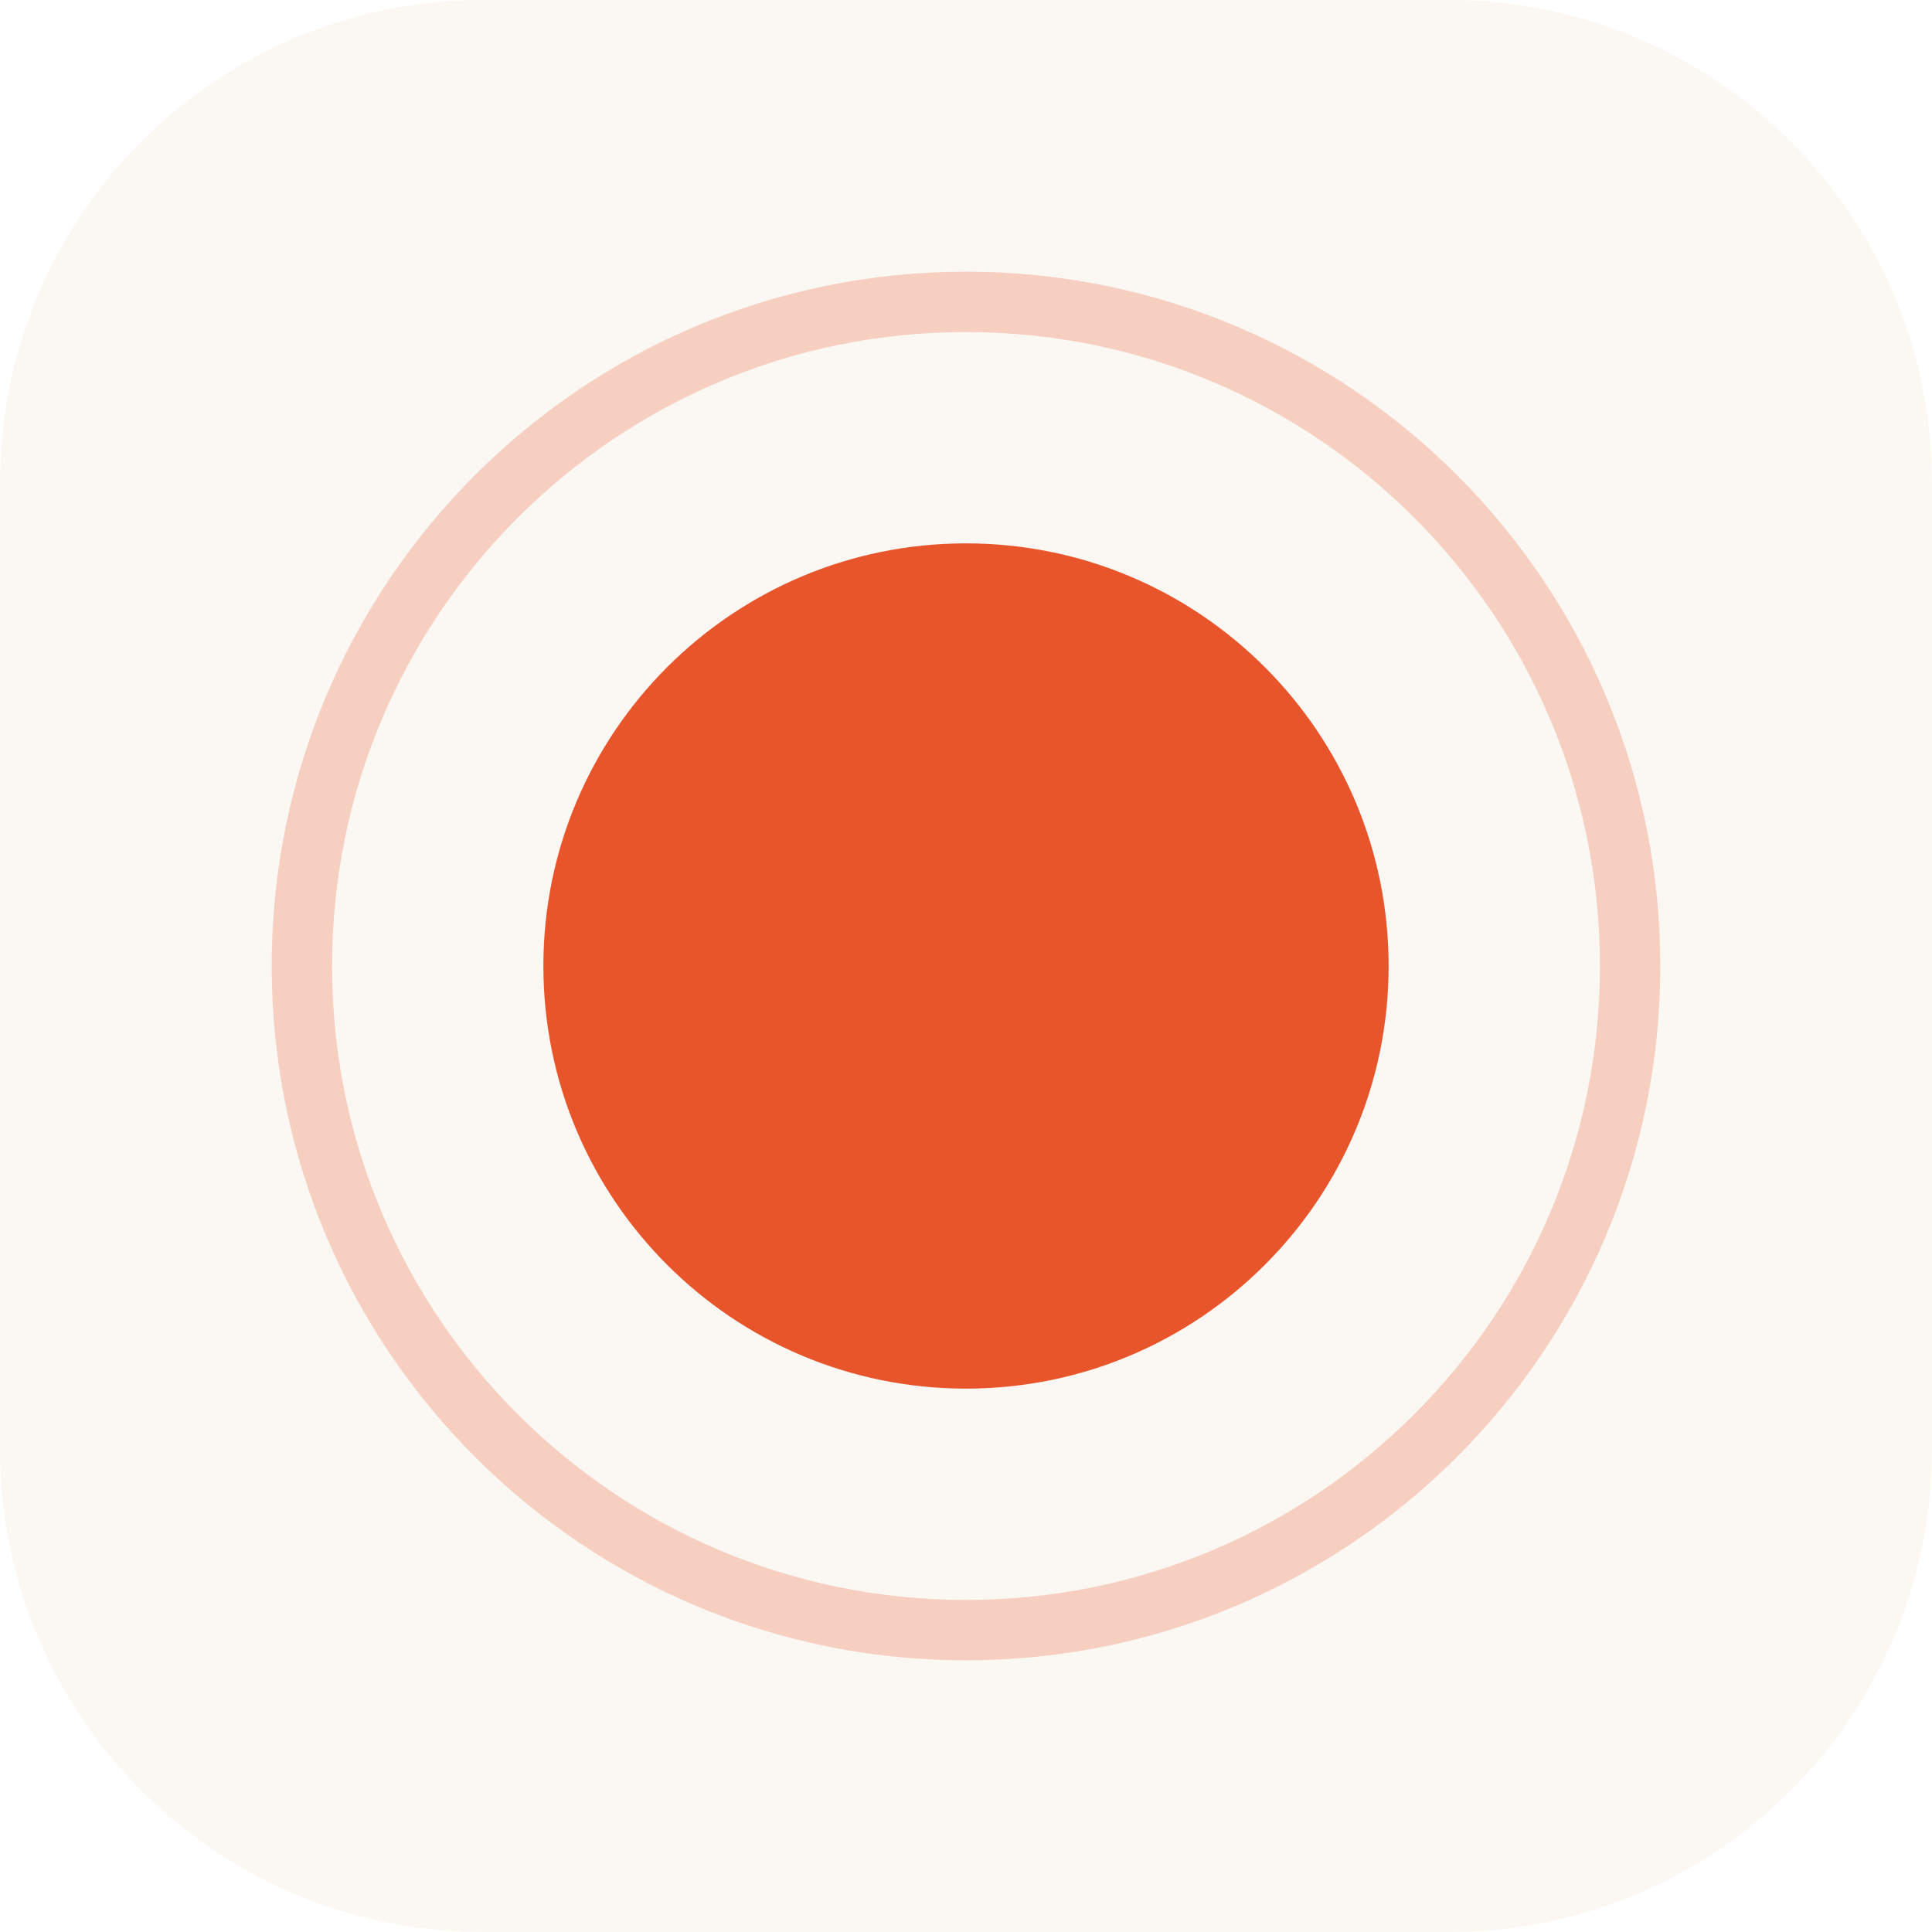
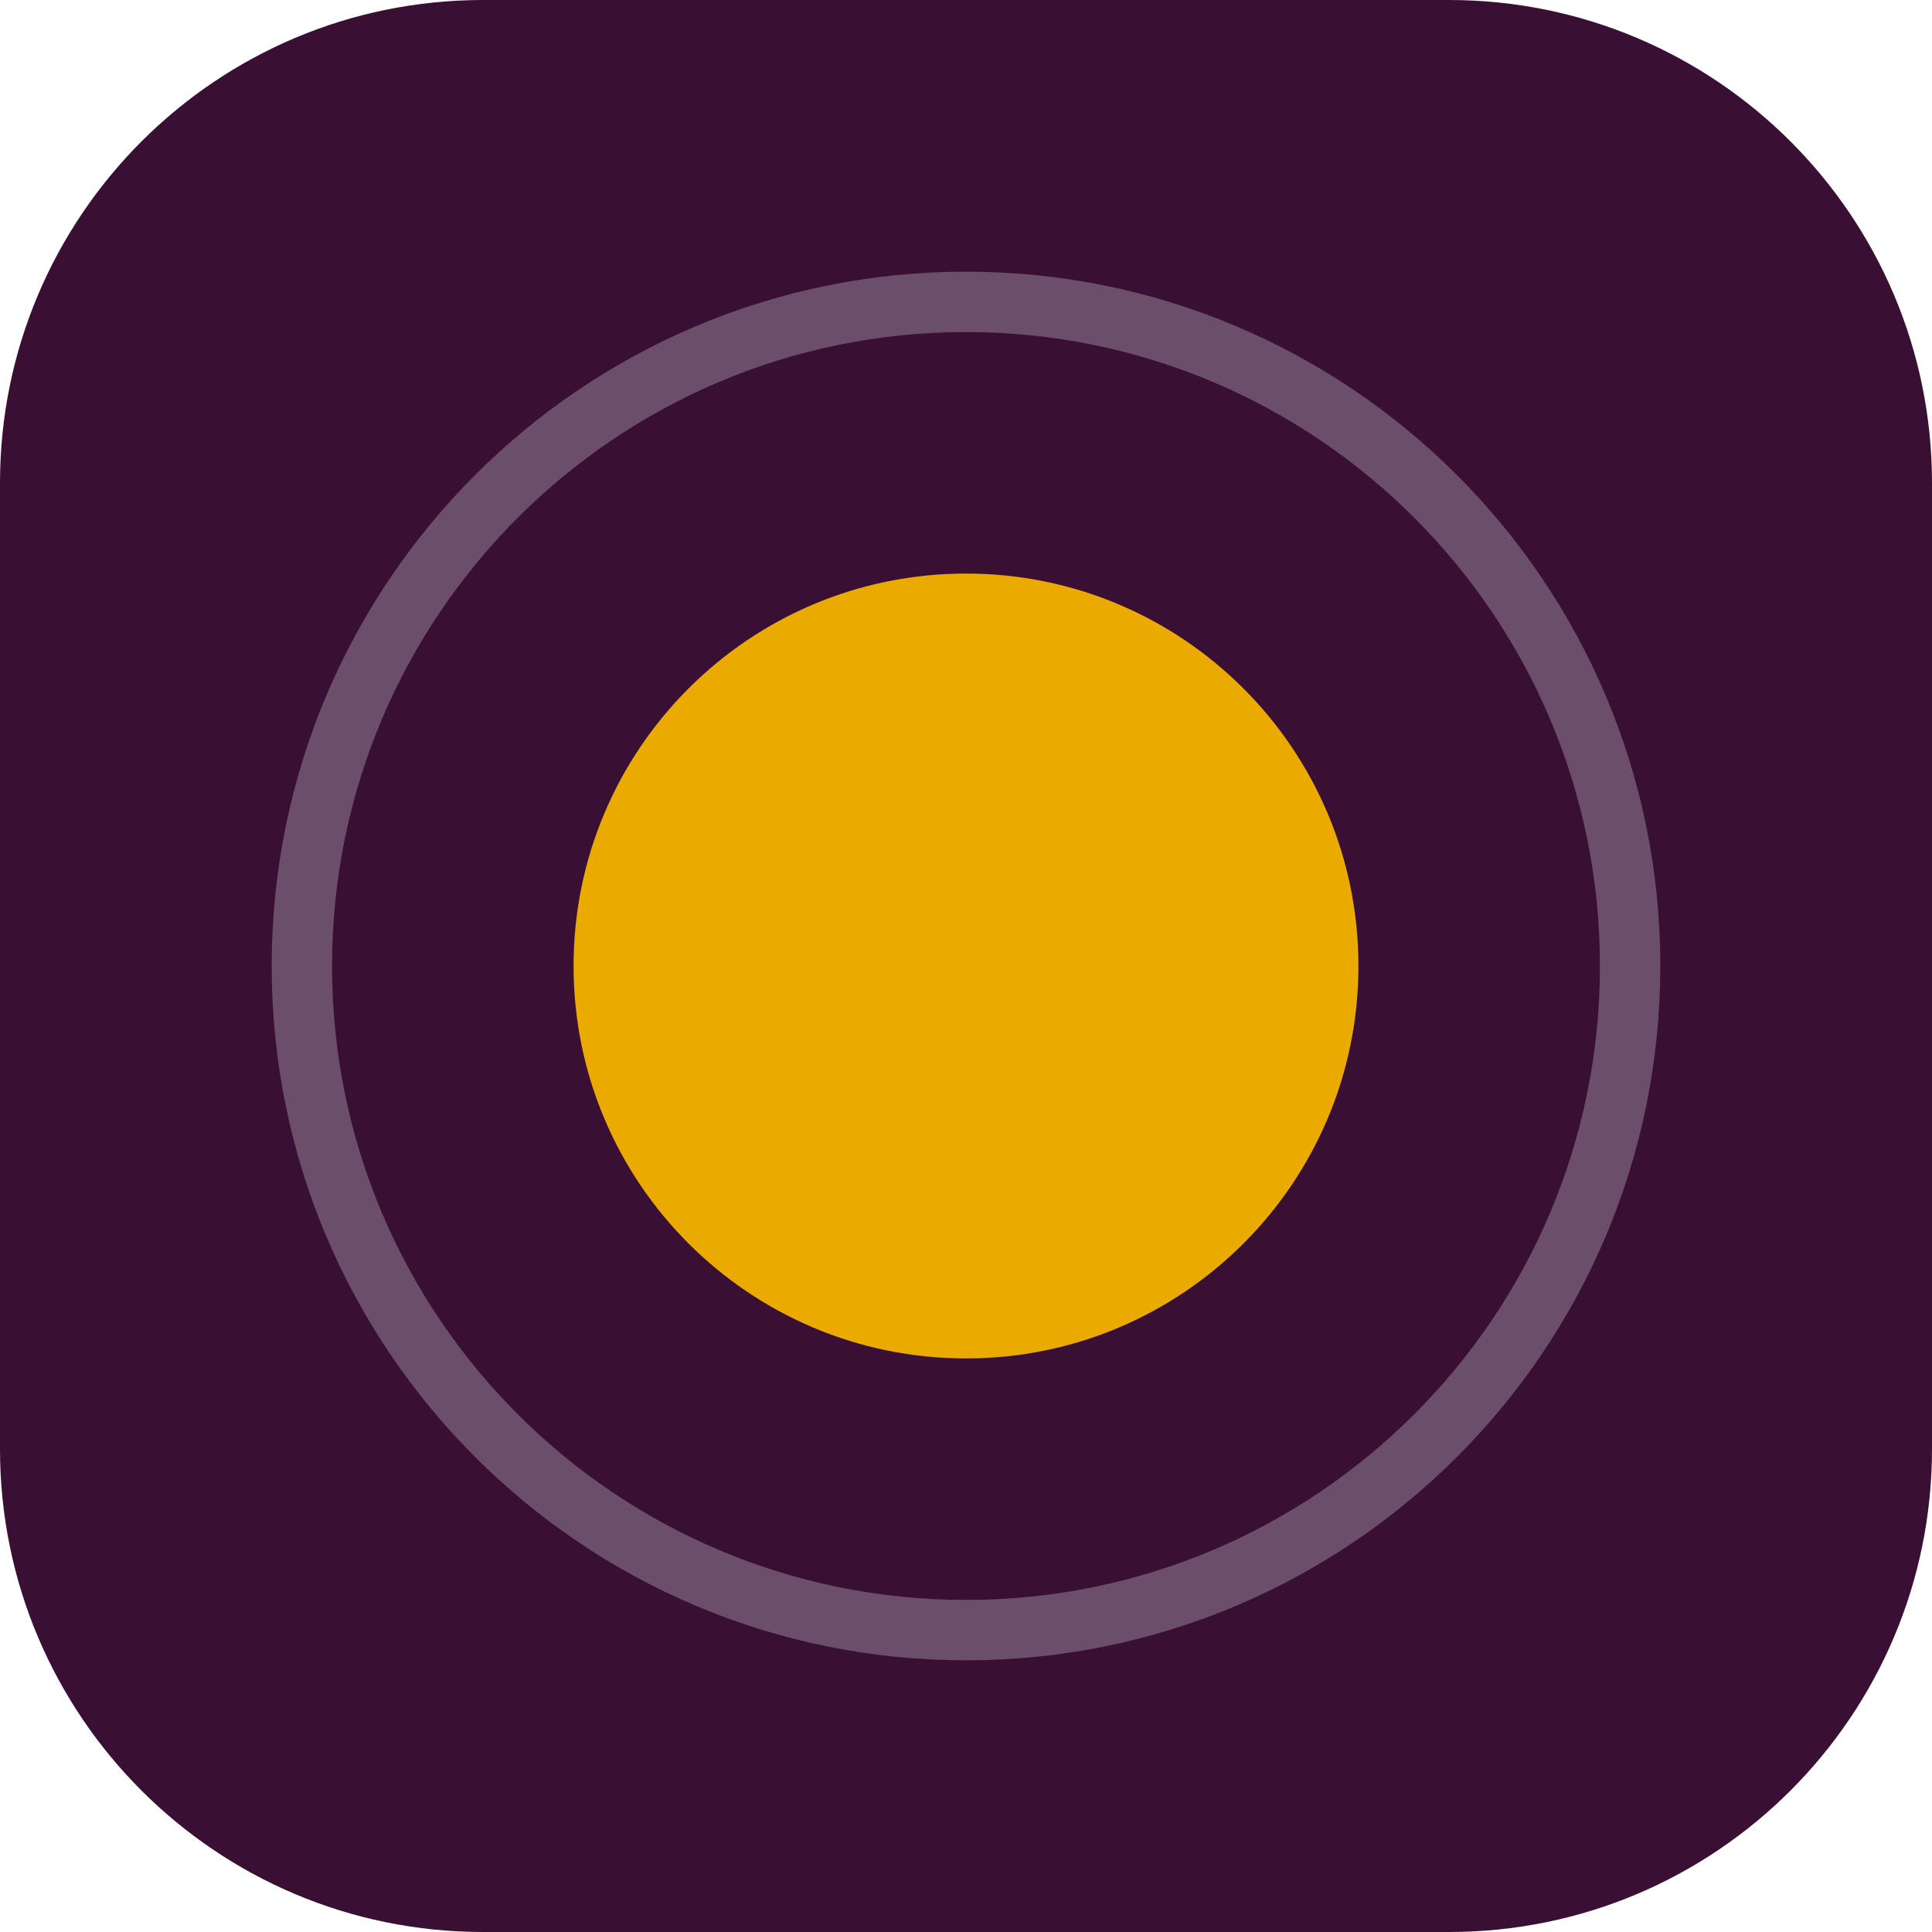
<svg xmlns="http://www.w3.org/2000/svg" viewBox="0 0 64 64" width="64" height="64">
-   <rect width="64" height="64" rx="16" fill="#FBF8F4" />
-   <circle cx="32" cy="32" r="14" fill="#E8552B" />
-   <circle cx="32" cy="32" r="22" stroke="#E8552B" stroke-opacity="0.25" stroke-width="2" fill="none" />
+   <rect width="64" height="64" rx="16" fill="#3A0F34" />
+   <circle cx="32" cy="32" r="13" fill="#EAAA00" />
+   <circle cx="32" cy="32" r="22" stroke="#DDE3E8" stroke-opacity="0.3" stroke-width="2" fill="none" />
</svg>
